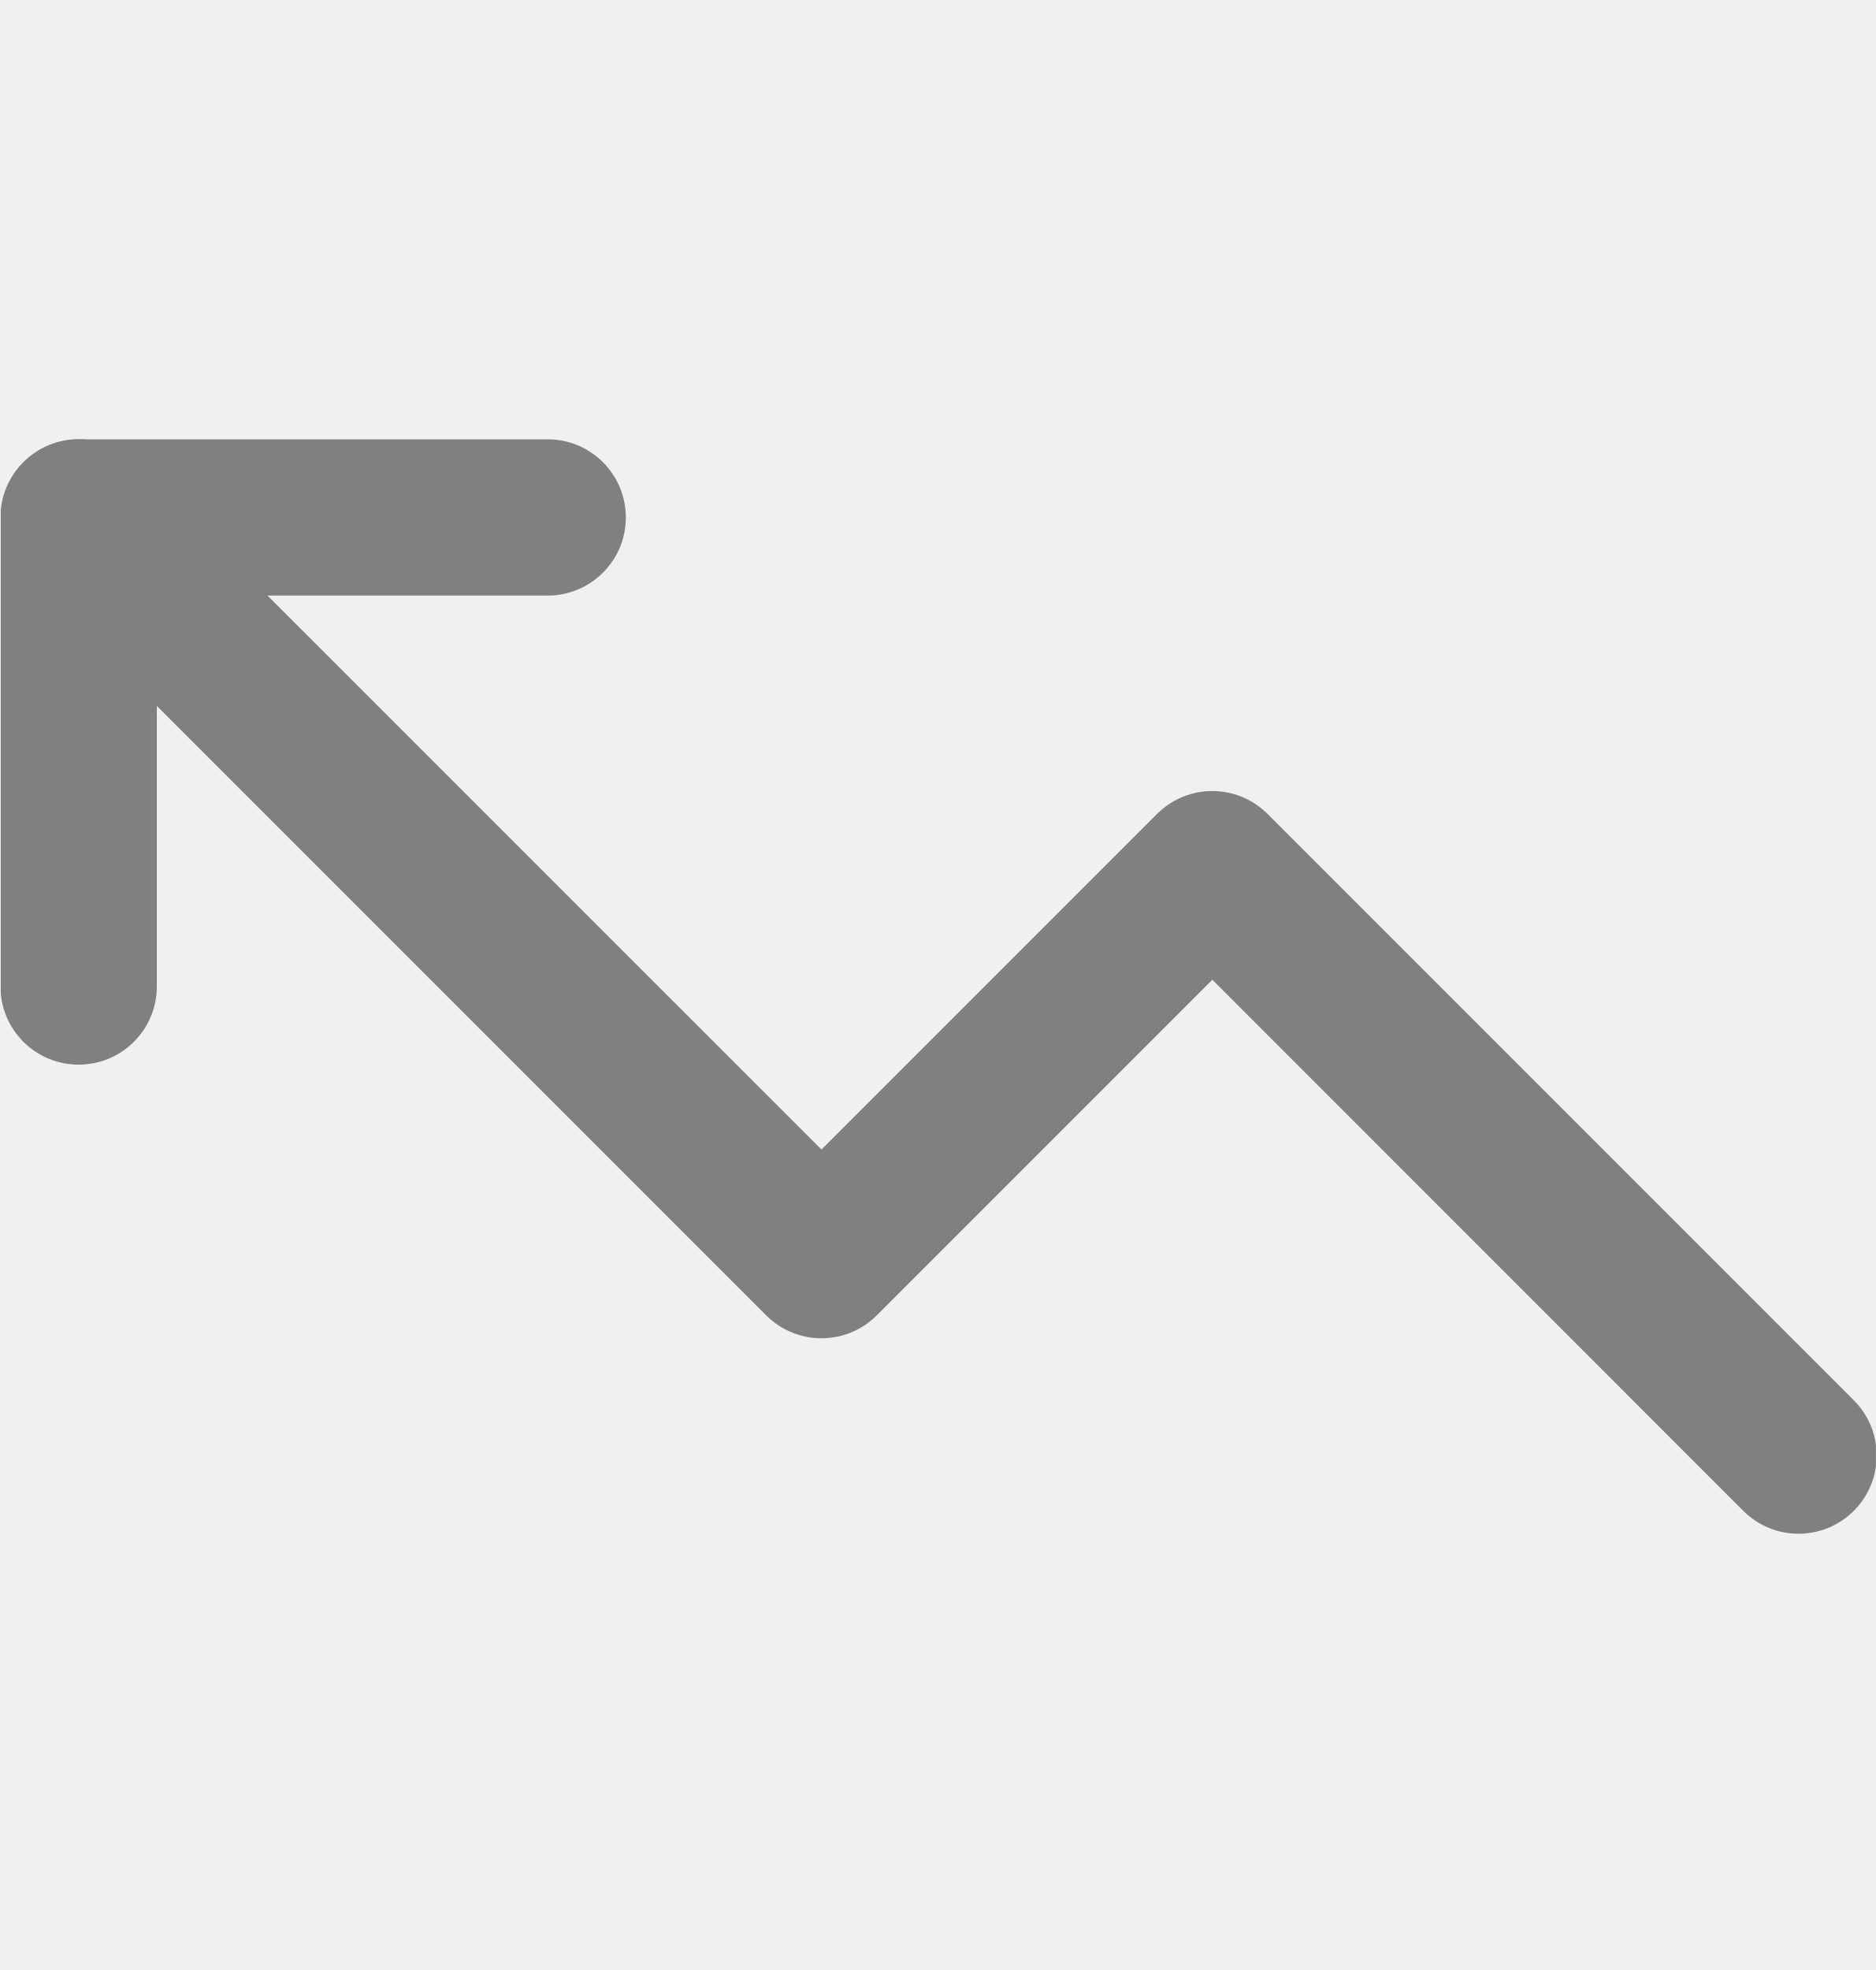
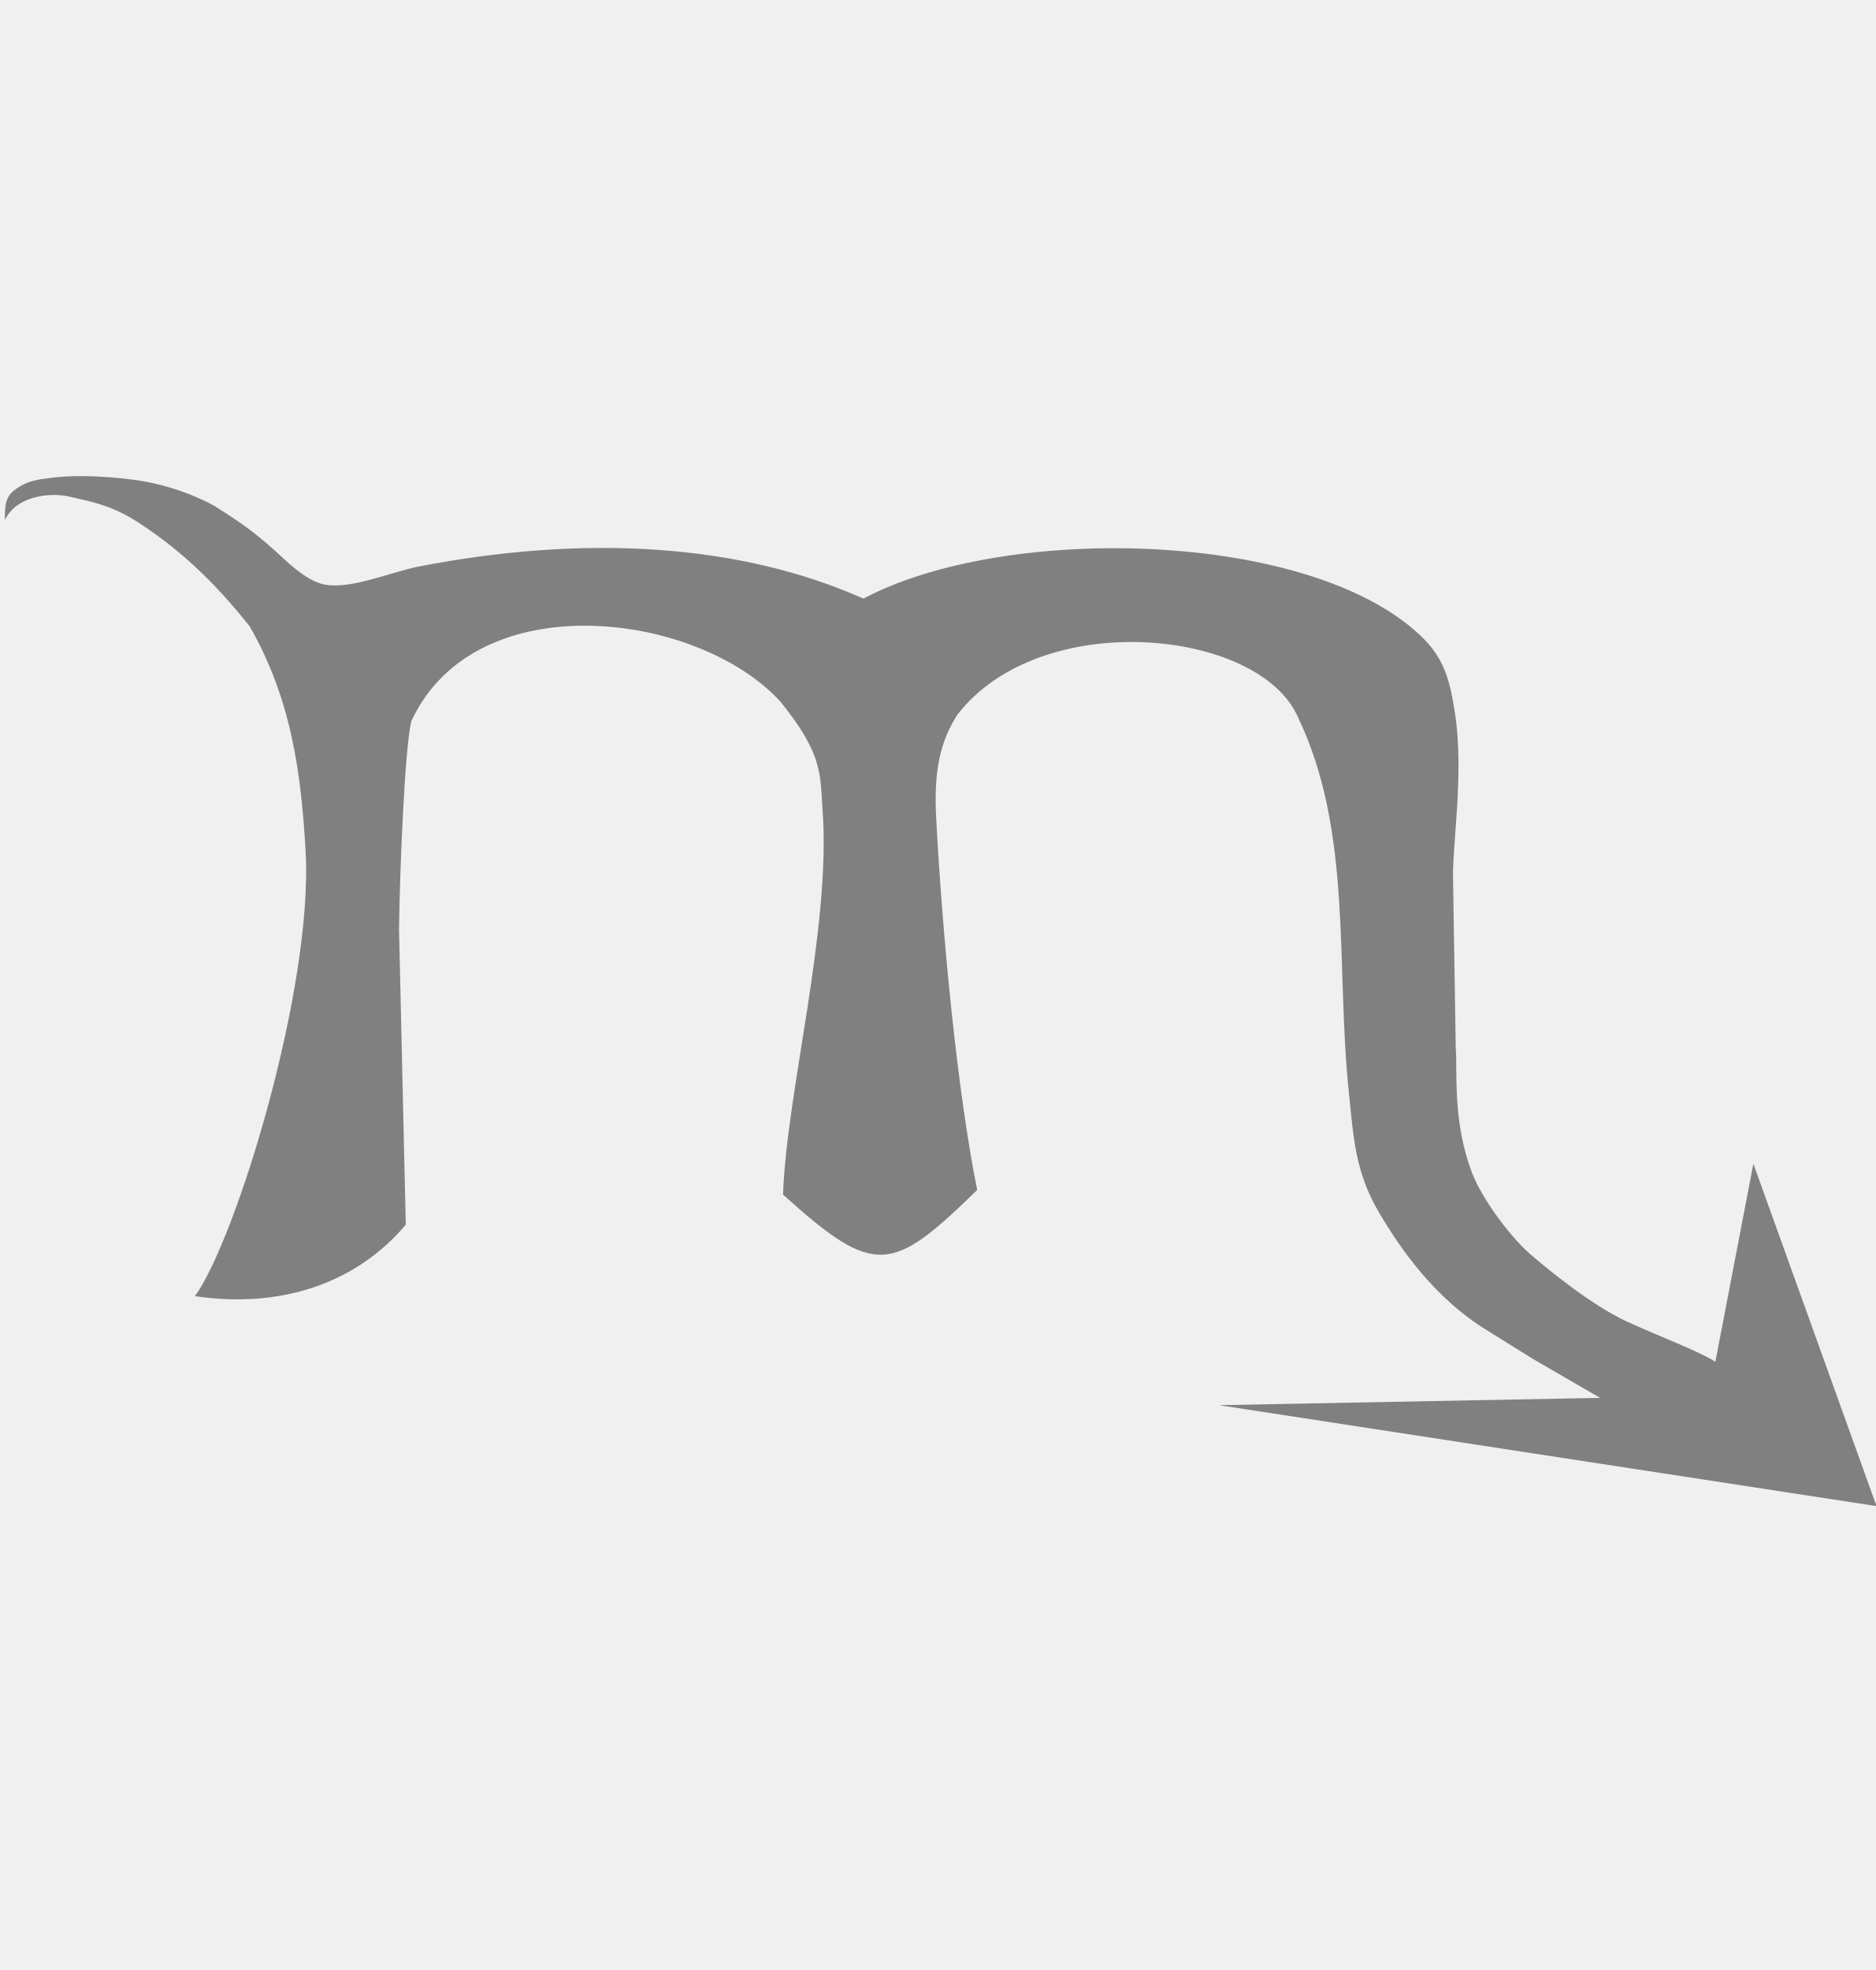
- <svg xmlns="http://www.w3.org/2000/svg" width="20" height="21" viewBox="0 0 20 21" fill="none">
-   <g clip-path="url(#clip0_1251_91)">
-     <mask id="mask0_1251_91" style="mask-type:luminance" maskUnits="userSpaceOnUse" x="0" y="0" width="21" height="21">
-       <path d="M0.008 0.517H20.008V20.517H0.008V0.517Z" fill="white" />
-     </mask>
-     <g mask="url(#mask0_1251_91)">
-       <mask id="mask1_1251_91" style="mask-type:luminance" maskUnits="userSpaceOnUse" x="0" y="0" width="21" height="21">
-         <path d="M20.008 0.517H0.008V20.517H20.008V0.517Z" fill="white" />
-       </mask>
-       <g mask="url(#mask1_1251_91)">
-         <path fill-rule="evenodd" clip-rule="evenodd" d="M0.252 4.927C-0.074 5.252 -0.074 5.78 0.252 6.105L8.169 14.022C8.494 14.347 9.022 14.347 9.347 14.022L12.925 10.444L18.585 16.105C18.911 16.431 19.438 16.431 19.764 16.105C20.089 15.78 20.089 15.252 19.764 14.927L13.514 8.677C13.188 8.351 12.661 8.351 12.335 8.677L8.758 12.254L1.43 4.927C1.105 4.601 0.577 4.601 0.252 4.927Z" fill="#808080" />
-         <path fill-rule="evenodd" clip-rule="evenodd" d="M6.672 5.516C6.672 5.056 6.299 4.683 5.838 4.683H0.838C0.378 4.683 0.005 5.056 0.005 5.516V10.516C0.005 10.976 0.378 11.349 0.838 11.349C1.299 11.349 1.672 10.976 1.672 10.516V6.349H5.838C6.299 6.349 6.672 5.976 6.672 5.516Z" fill="#808080" />
-       </g>
-     </g>
-   </g>
-   <defs>
+ <svg xmlns="http://www.w3.org/2000/svg" width="20" height="21" viewBox="0 0 20 21" fill="none" version="1.1" id="svg6">
+   <defs id="defs6">
    <clipPath id="clip0_1251_91">
-       <rect width="20" height="21" fill="white" transform="matrix(-1 0 0 1 20 0)" />
+       <rect width="20" height="21" fill="white" transform="matrix(-1 0 0 1 20 0)" id="rect6" />
    </clipPath>
  </defs>
+   <path style="fill:#808080;fill-rule:evenodd;stroke-width:0.496" d="M 0.053,5.545 C 0.165,5.292 0.525,5.243 0.746,5.295 1.003,5.355 1.203,5.391 1.489,5.579 1.984,5.903 2.335,6.268 2.661,6.675 3.111,7.459 3.211,8.256 3.258,9.071 3.342,10.527 2.515,13.216 2.078,13.817 3.026,13.957 3.819,13.658 4.326,13.055 L 4.254,9.899 C 4.262,9.281 4.316,7.941 4.387,7.684 5.073,6.21 7.454,6.522 8.323,7.483 8.775,8.043 8.743,8.252 8.77,8.639 8.861,9.899 8.386,11.641 8.348,12.734 9.332,13.624 9.511,13.568 10.418,12.685 10.204,11.624 10.046,9.957 9.981,8.725 9.954,8.213 10.023,7.91 10.205,7.621 c 0.889,-1.156 3.225,-0.917 3.633,0.025 0.587,1.222 0.4,2.644 0.543,4.007 0.05,0.481 0.067,0.839 0.319,1.269 0.239,0.408 0.61,0.927 1.15,1.257 l 0.496,0.309 0.713,0.413 -4.063,0.078 7.01,1.076 -1.313,-3.65 -0.405,2.111 C 18.103,14.399 17.682,14.243 17.339,14.085 16.967,13.913 16.501,13.529 16.348,13.398 16.122,13.215 15.809,12.795 15.699,12.515 15.481,11.96 15.54,11.409 15.52,11.171 l -0.029,-1.818 C 15.483,9.014 15.609,8.24 15.513,7.611 15.463,7.285 15.409,7.042 15.18,6.811 14.028,5.651 10.735,5.569 9.205,6.381 7.878,5.791 6.235,5.698 4.474,6.037 4.171,6.095 3.747,6.286 3.457,6.231 3.248,6.188 3.027,5.954 2.939,5.877 2.716,5.679 2.615,5.602 2.3,5.402 2.216,5.349 1.863,5.172 1.431,5.115 1.074,5.067 0.725,5.064 0.517,5.098 0.355,5.114 0.249,5.148 0.145,5.232 0.052,5.307 0.051,5.414 0.053,5.545 Z" id="path16" />
</svg>
